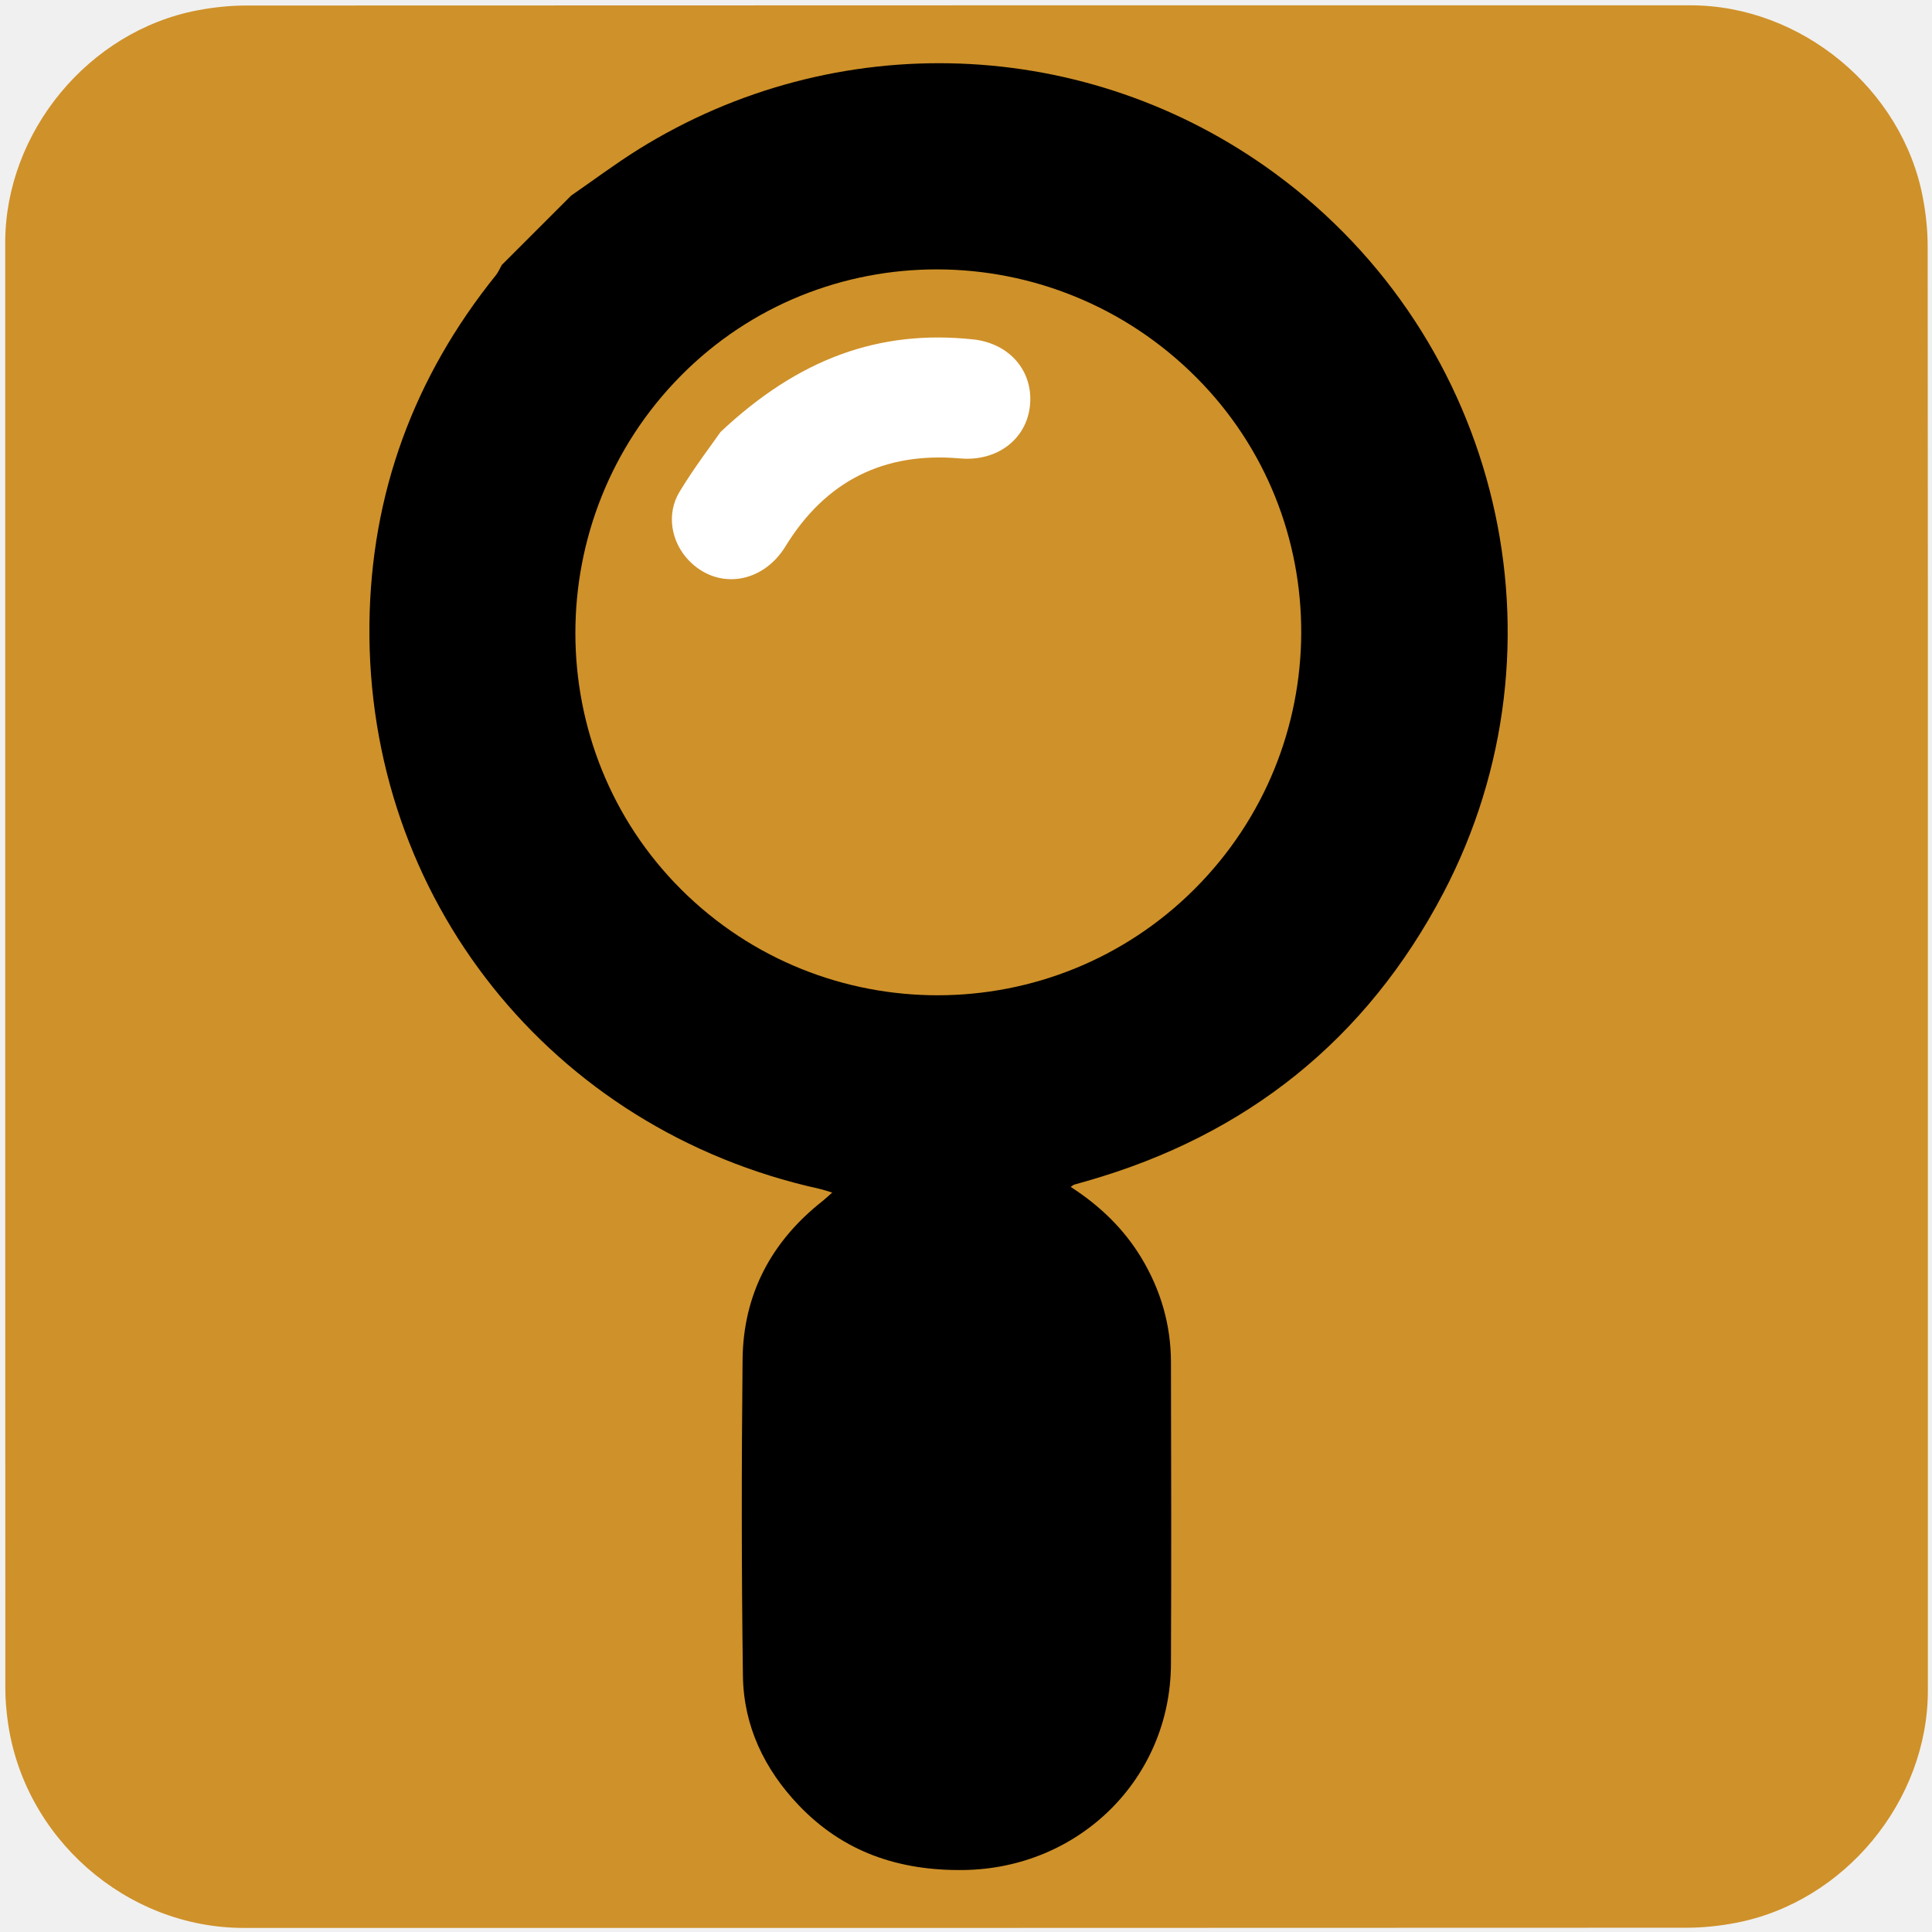
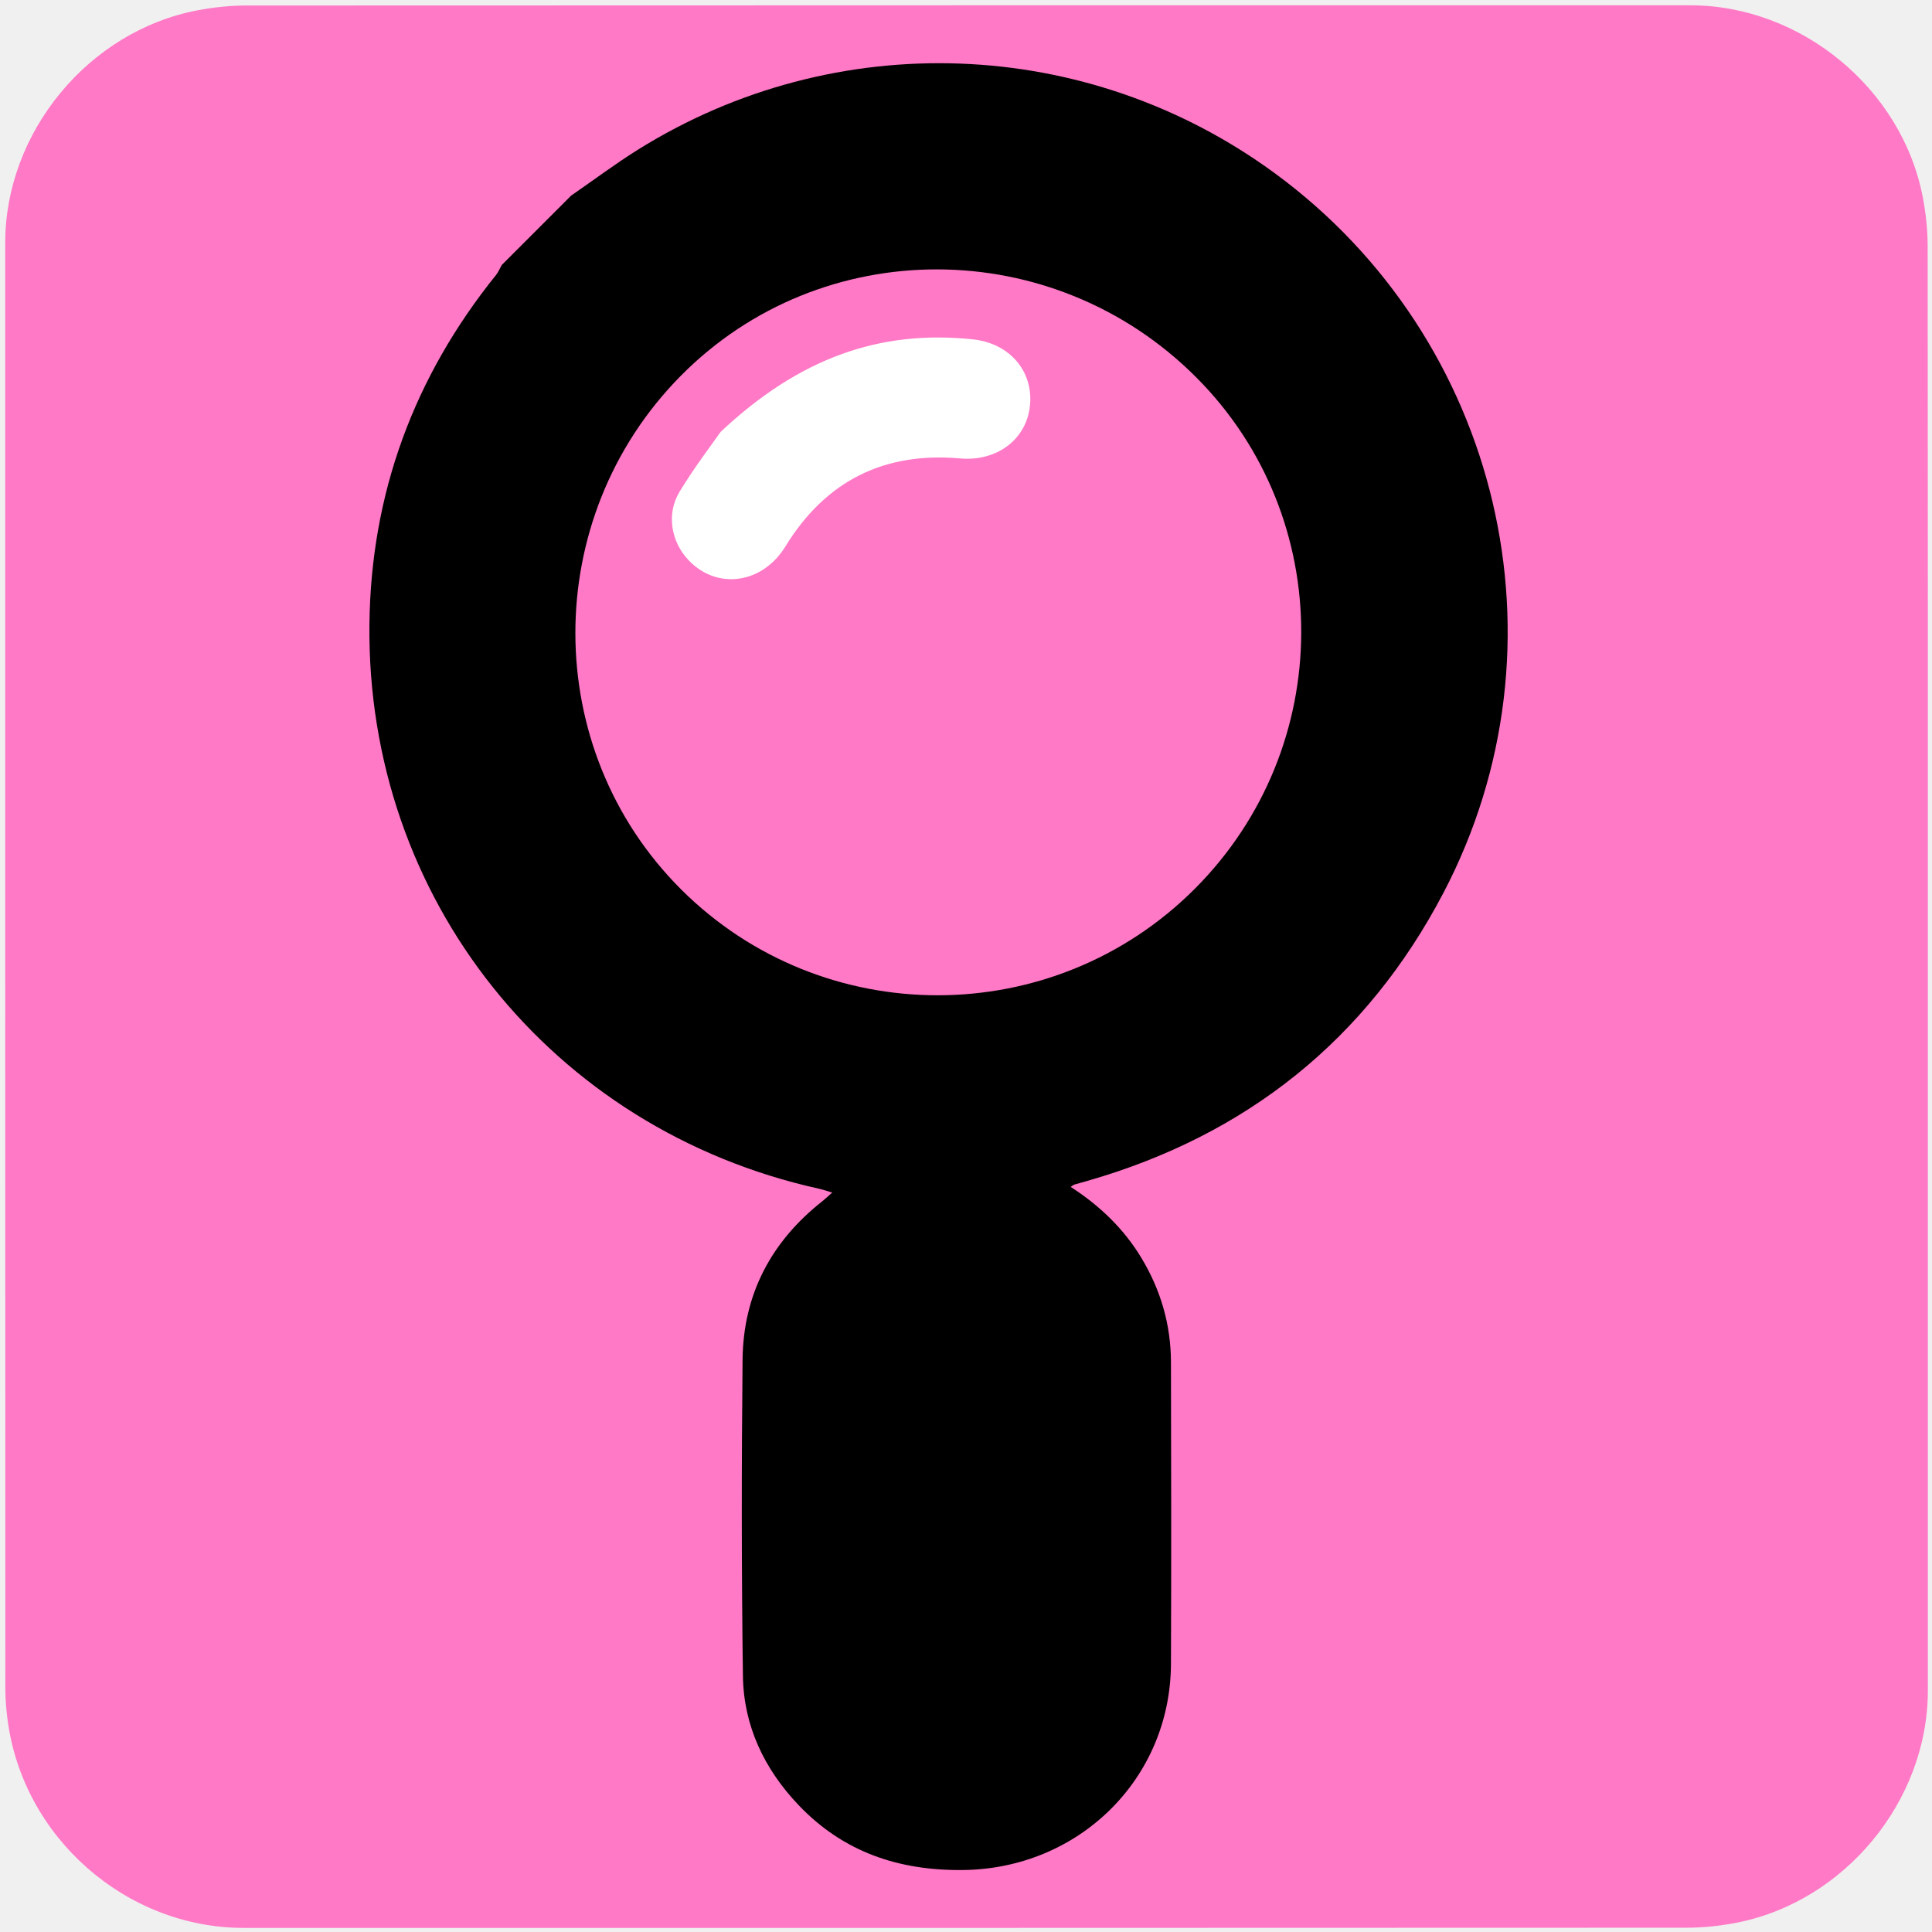
<svg xmlns="http://www.w3.org/2000/svg" id="search" viewBox="0 0 499.17 498.38" width="500" height="500" shape-rendering="geometricPrecision" text-rendering="geometricPrecision" version="1.1">
  <style id="pan">
    @keyframes magnifying_glass_animation__tr{0%,to{transform:translate(250px,450px) rotate(0deg)}25%{transform:translate(250px,450px) rotate(-17deg)}75%{transform:translate(250px,450px) rotate(17deg)}}#magnifying_glass_animation{animation:magnifying_glass_animation__tr 4000ms linear infinite normal forwards}
  </style>
  <g id="background">
-     <path id="square" d="M498.1 249.4v186.99c0 28.57-21.55 54.69-49.69 60.04-4.16.79-8.46 1.24-12.69 1.24-124.24.07-248.48.05-372.72.05-30.45 0-57.04-23.36-61.03-53.67-.35-2.67-.59-5.39-.59-8.08-.04-124.55-.03-249.11-.03-373.66 0-28.58 21.56-54.7 49.69-60.04 4.16-.79 8.46-1.24 12.69-1.24C188.08.97 312.42.98 436.77.98c28.57 0 54.73 21.58 60.04 49.69.79 4.16 1.24 8.46 1.24 12.69.07 62.01.05 124.03.05 186.04z" fill="#cf9129" stroke="none" stroke-width="1" />
+     <path id="square" d="M498.1 249.4v186.99c0 28.57-21.55 54.69-49.69 60.04-4.16.79-8.46 1.24-12.69 1.24-124.24.07-248.48.05-372.72.05-30.45 0-57.04-23.36-61.03-53.67-.35-2.67-.59-5.39-.59-8.08-.04-124.55-.03-249.11-.03-373.66 0-28.58 21.56-54.7 49.69-60.04 4.16-.79 8.46-1.24 12.69-1.24C188.08.97 312.42.98 436.77.98c28.57 0 54.73 21.58 60.04 49.69.79 4.16 1.24 8.46 1.24 12.69.07 62.01.05 124.03.05 186.04z" fill="#ff79c6" stroke="none" stroke-width="1" />
  </g>
  <g id="magnifying_glass_top" transform="translate(-15.7 -4.3)">
    <g id="magnifying_glass_animation" transform="translate(250 450)">
      <g id="magnifying_glass" transform="translate(-250 -450)" stroke="none" stroke-width="1">
        <path id="magnifying_glass_edge" d="M345.09 48.68c-48.45-35.54-113.45-38-164.54-6.12-5.92 3.7-11.52 7.91-17.28 11.88l-17.92 17.92c-.5.87-.88 1.83-1.5 2.61-21.2 26.33-32.32 56.45-32.7 90.19-.79 70.82 47.01 130.59 116.17 145.88 1.01.22 1.99.57 3.4.99-1.13.99-1.77 1.61-2.46 2.16-13.28 10.44-20.53 24.11-20.7 40.97-.28 27.26-.29 54.52.09 81.78.18 12.9 5.54 24.09 14.43 33.4 11.55 12.1 25.88 16.93 42.53 16.72 29.81-.37 53.51-23.51 53.63-53.26.11-25.98.06-51.97 0-77.95-.02-9.67-2.64-18.66-7.65-26.96-4.57-7.57-10.78-13.5-18.26-18.33.5-.33.7-.52.93-.59 1.1-.33 2.21-.62 3.32-.94 41.24-11.81 72.25-36.6 92.09-74.5 33.54-64.08 14.75-143.07-43.58-185.85zm-20.73 184.9c-36.57 36.57-96.02 36.64-132.63.17-36.44-36.3-36.5-95.98-.14-132.74 36.4-36.81 96.19-36.65 133.14.35 36.37 36.4 36.2 95.65-.37 132.22z" fill="#000" />
        <path id="magnifying_glass_shine" d="M201.87 115.51c20.19-18.99 40.98-26.49 65.22-23.92 9.51 1.01 15.64 8.26 14.72 17.13-.91 8.78-8.6 14.46-18.03 13.63-19.7-1.75-34.78 5.83-45.14 22.72-5.92 9.66-17.57 11.35-24.99 3.62-4.54-4.73-5.86-11.96-2.39-17.7 3.8-6.3 8.31-12.17 10.61-15.48z" fill="#FFF" />
      </g>
    </g>
  </g>
</svg>
